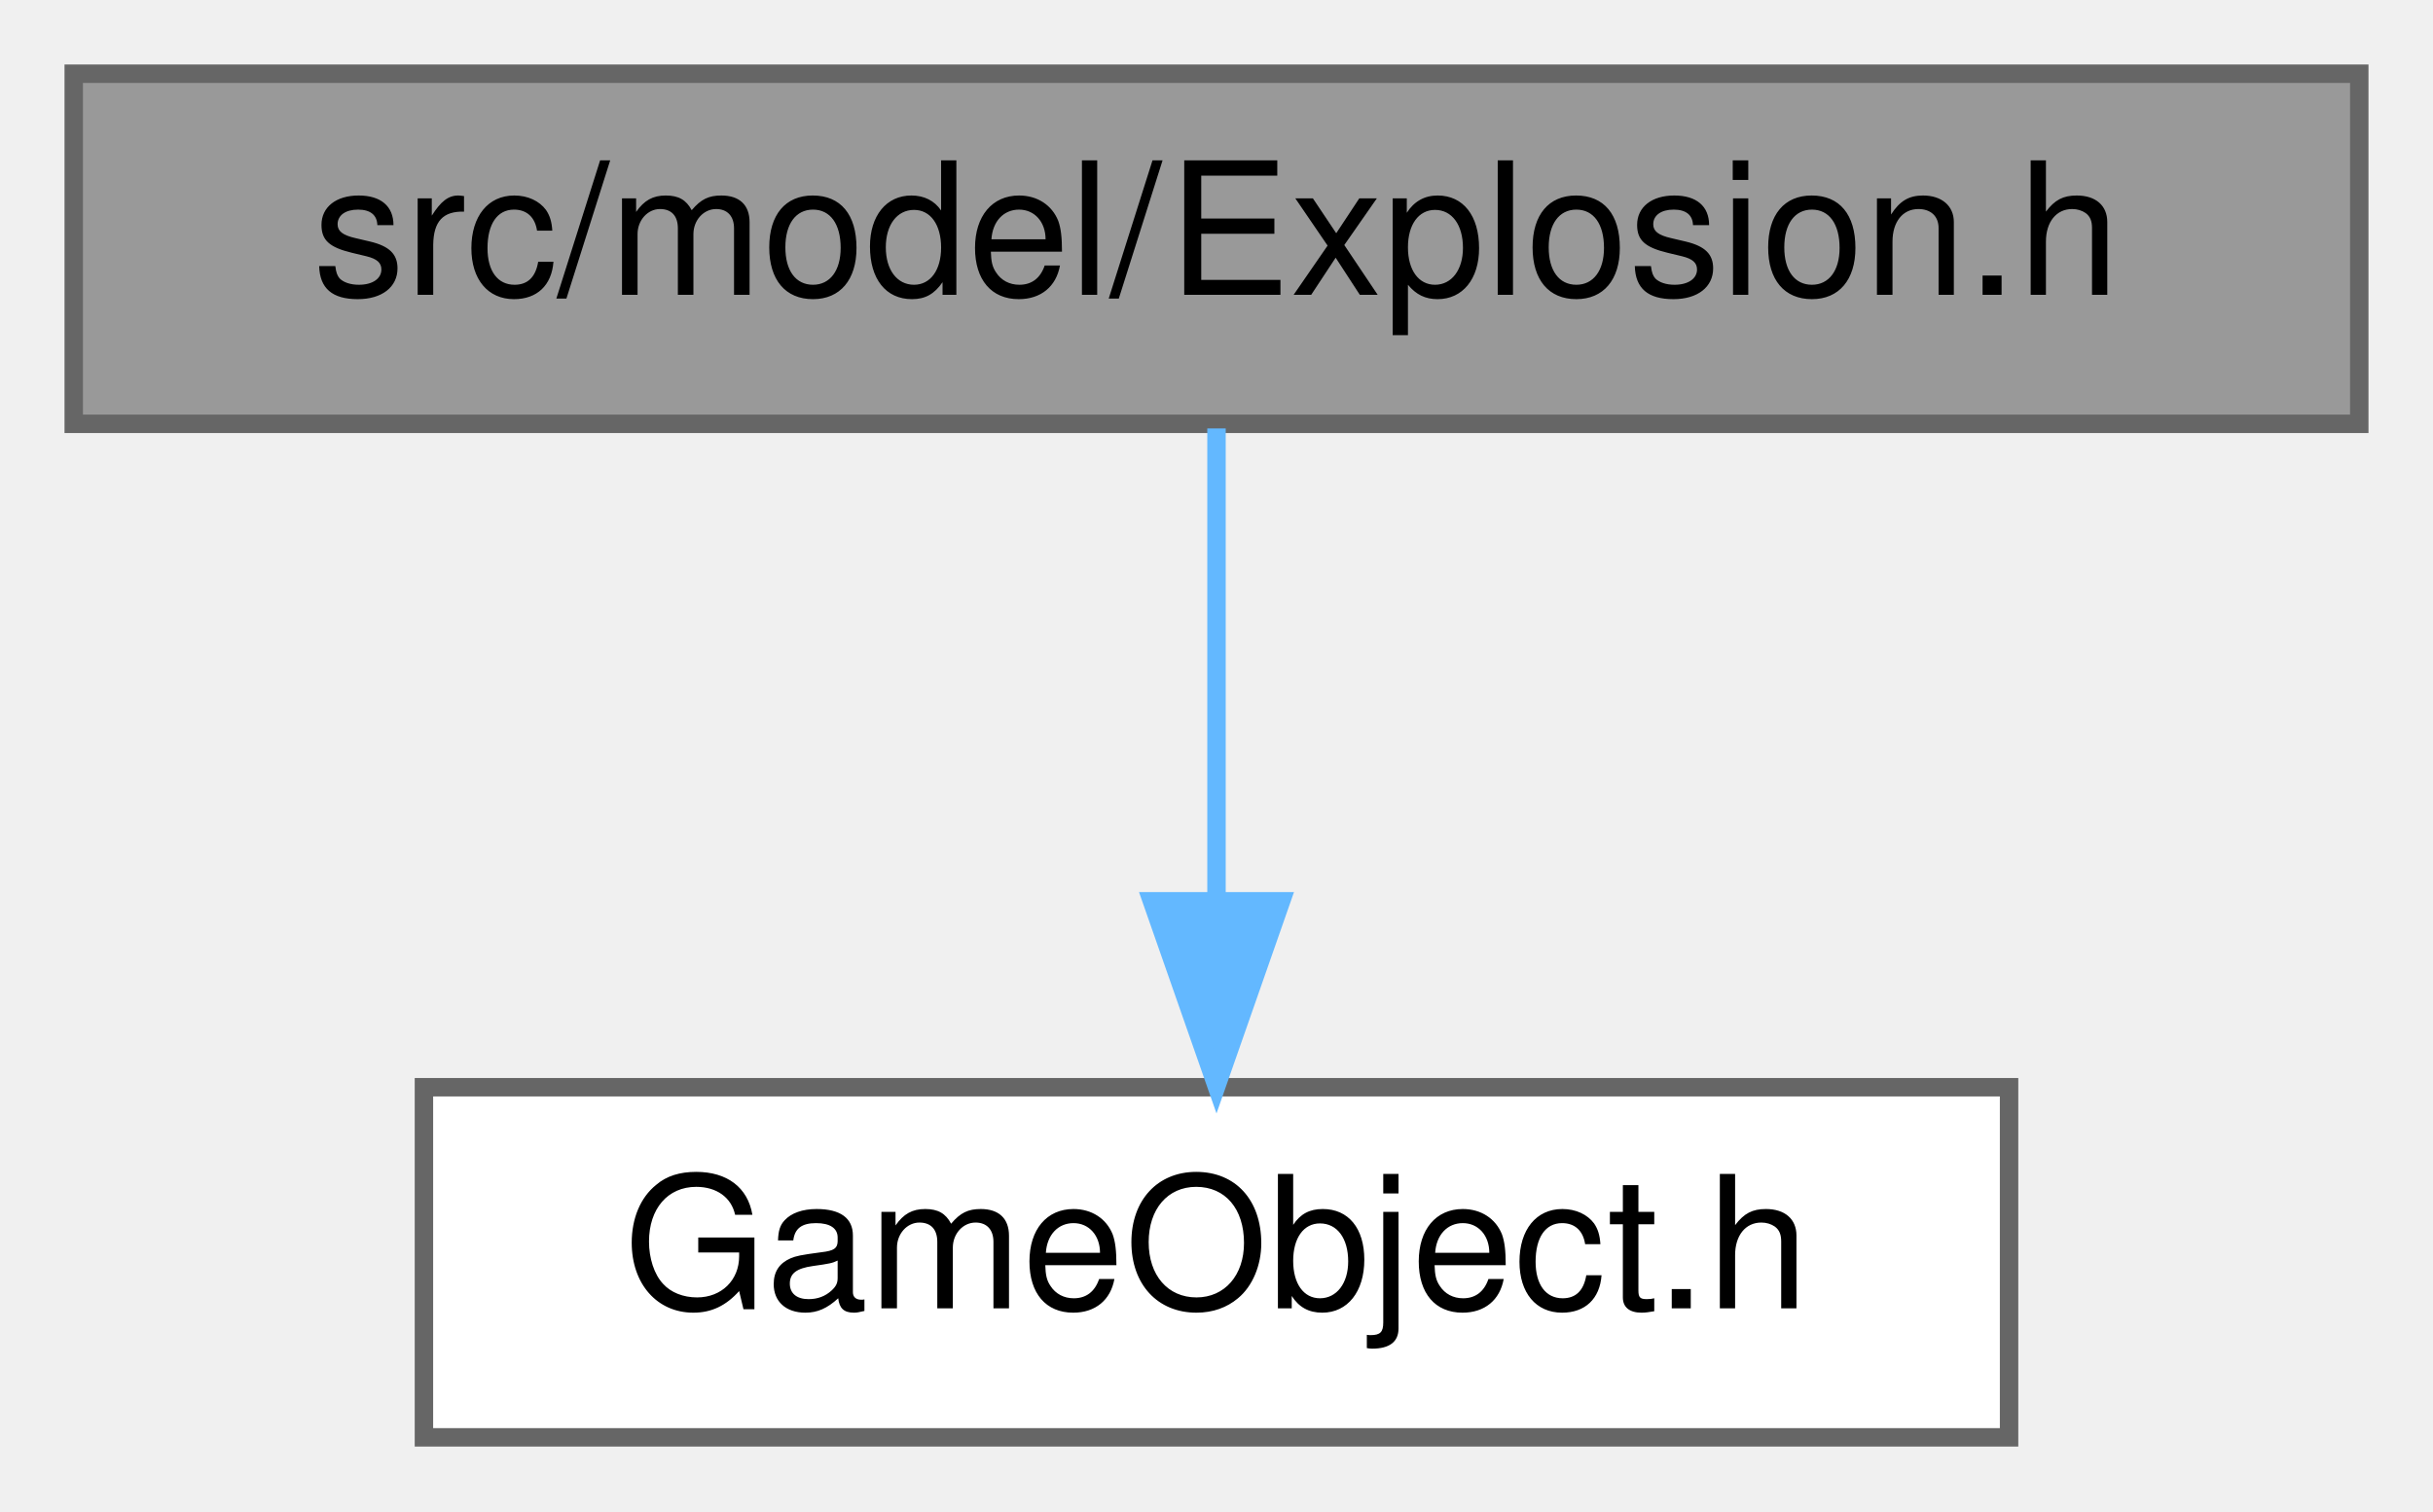
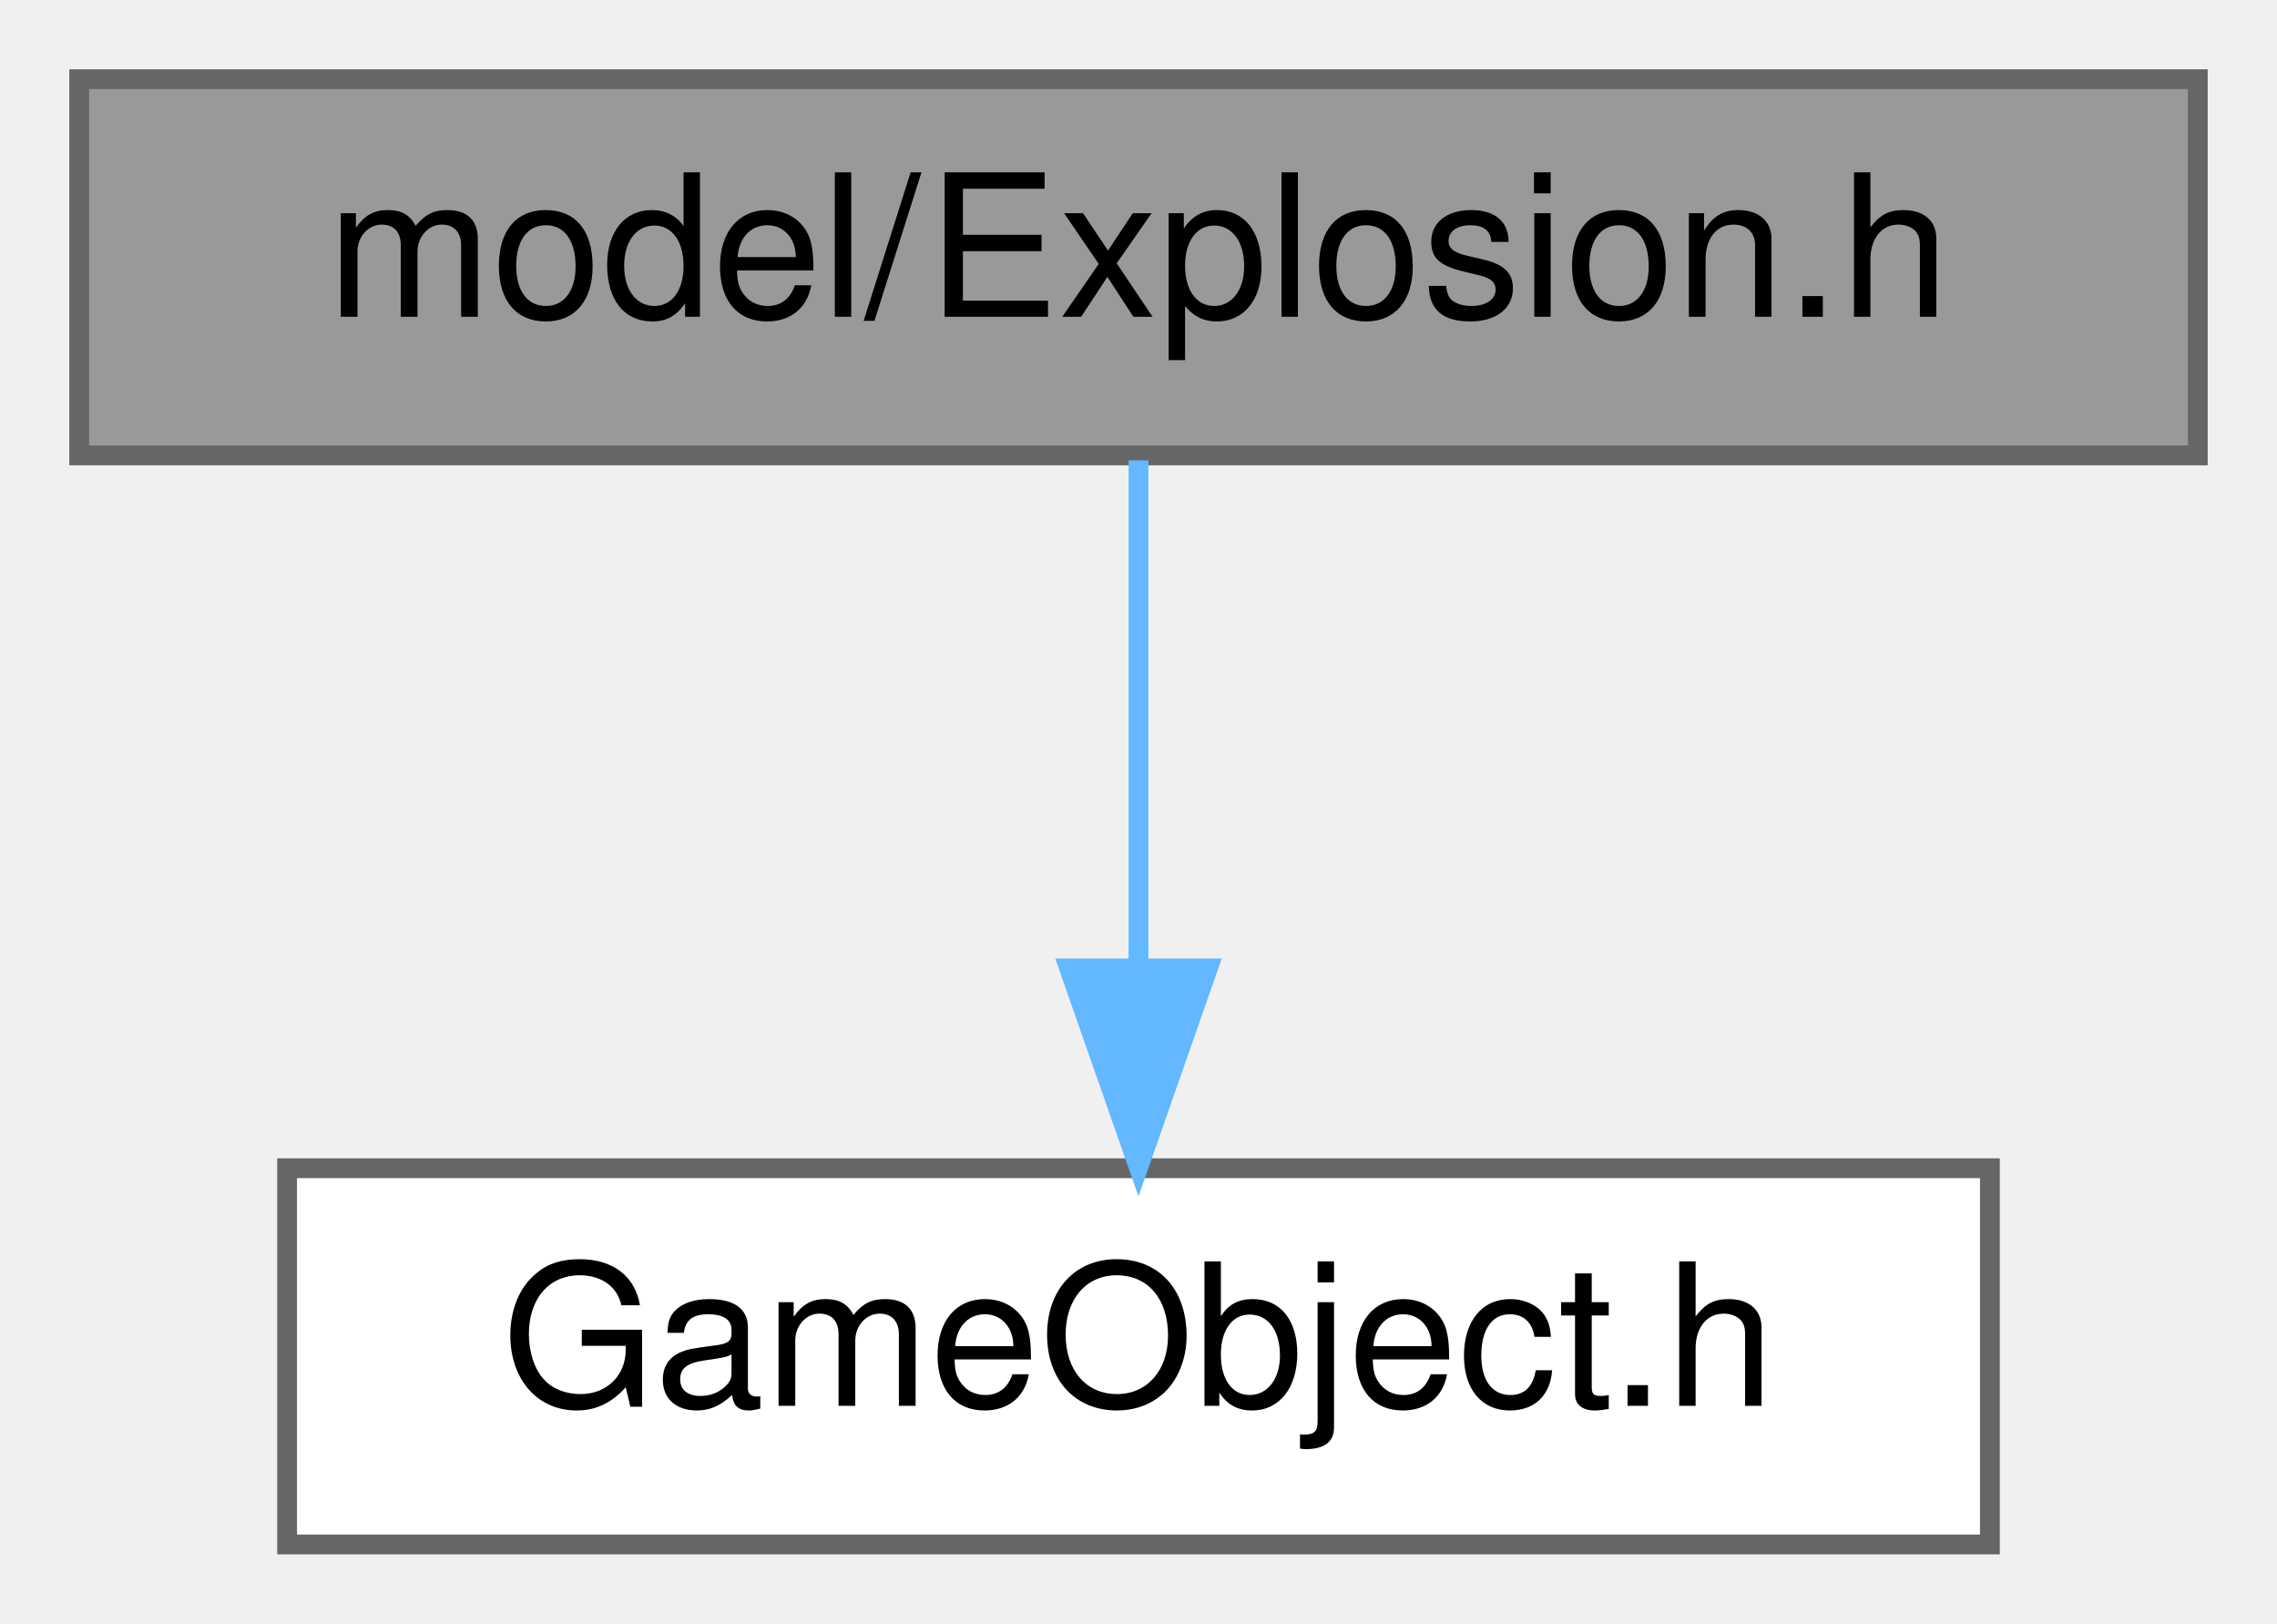
- <svg xmlns="http://www.w3.org/2000/svg" xmlns:xlink="http://www.w3.org/1999/xlink" width="132pt" height="82pt" viewBox="0.00 0.00 132.00 82.00">
+ <svg xmlns="http://www.w3.org/2000/svg" xmlns:xlink="http://www.w3.org/1999/xlink" width="115pt" height="82pt" viewBox="0.00 0.00 115.00 82.00">
  <g id="graph0" class="graph" transform="scale(1 1) rotate(0) translate(4 78)">
    <g id="Node000001" class="node">
      <g id="a_Node000001">
        <a xlink:title="Visual explosion effects for game events like tank destruction.">
-           <polygon fill="#999999" stroke="#666666" points="124,-74 0,-74 0,-55 124,-55 124,-74" />
-           <text text-anchor="middle" x="62" y="-62" font-family="Helvetica,sans-Serif" font-size="10.00">src/model/Explosion.h</text>
+           <polygon fill="#999999" stroke="#666666" points="107,-74 0,-74 0,-55 107,-55 107,-74" />
+           <text text-anchor="middle" x="53.5" y="-62" font-family="Helvetica,sans-Serif" font-size="10.00">model/Explosion.h</text>
        </a>
      </g>
    </g>
    <g id="Node000002" class="node">
      <g id="a_Node000002">
        <a xlink:href="GameObject_8h.html" target="_top" xlink:title="Base class and structures for all game objects with position, direction, and health.">
-           <polygon fill="white" stroke="#666666" points="105,-19 19,-19 19,0 105,0 105,-19" />
-           <text text-anchor="middle" x="62" y="-7" font-family="Helvetica,sans-Serif" font-size="10.00">GameObject.h</text>
+           <polygon fill="white" stroke="#666666" points="96.5,-19 10.5,-19 10.5,0 96.5,0 96.5,-19" />
+           <text text-anchor="middle" x="53.5" y="-7" font-family="Helvetica,sans-Serif" font-size="10.00">GameObject.h</text>
        </a>
      </g>
    </g>
    <g id="edge1_Node000001_Node000002" class="edge">
      <g id="a_edge1_Node000001_Node000002">
        <a xlink:title=" ">
-           <path fill="none" stroke="#63b8ff" d="M62,-54.75C62,-47.8 62,-37.85 62,-29.13" />
-           <polygon fill="#63b8ff" stroke="#63b8ff" points="65.5,-29.09 62,-19.09 58.5,-29.09 65.5,-29.09" />
+           <path fill="none" stroke="#63b8ff" d="M53.5,-54.75C53.5,-47.8 53.5,-37.85 53.5,-29.13" />
+           <polygon fill="#63b8ff" stroke="#63b8ff" points="57,-29.09 53.5,-19.09 50,-29.09 57,-29.09" />
        </a>
      </g>
    </g>
  </g>
</svg>
